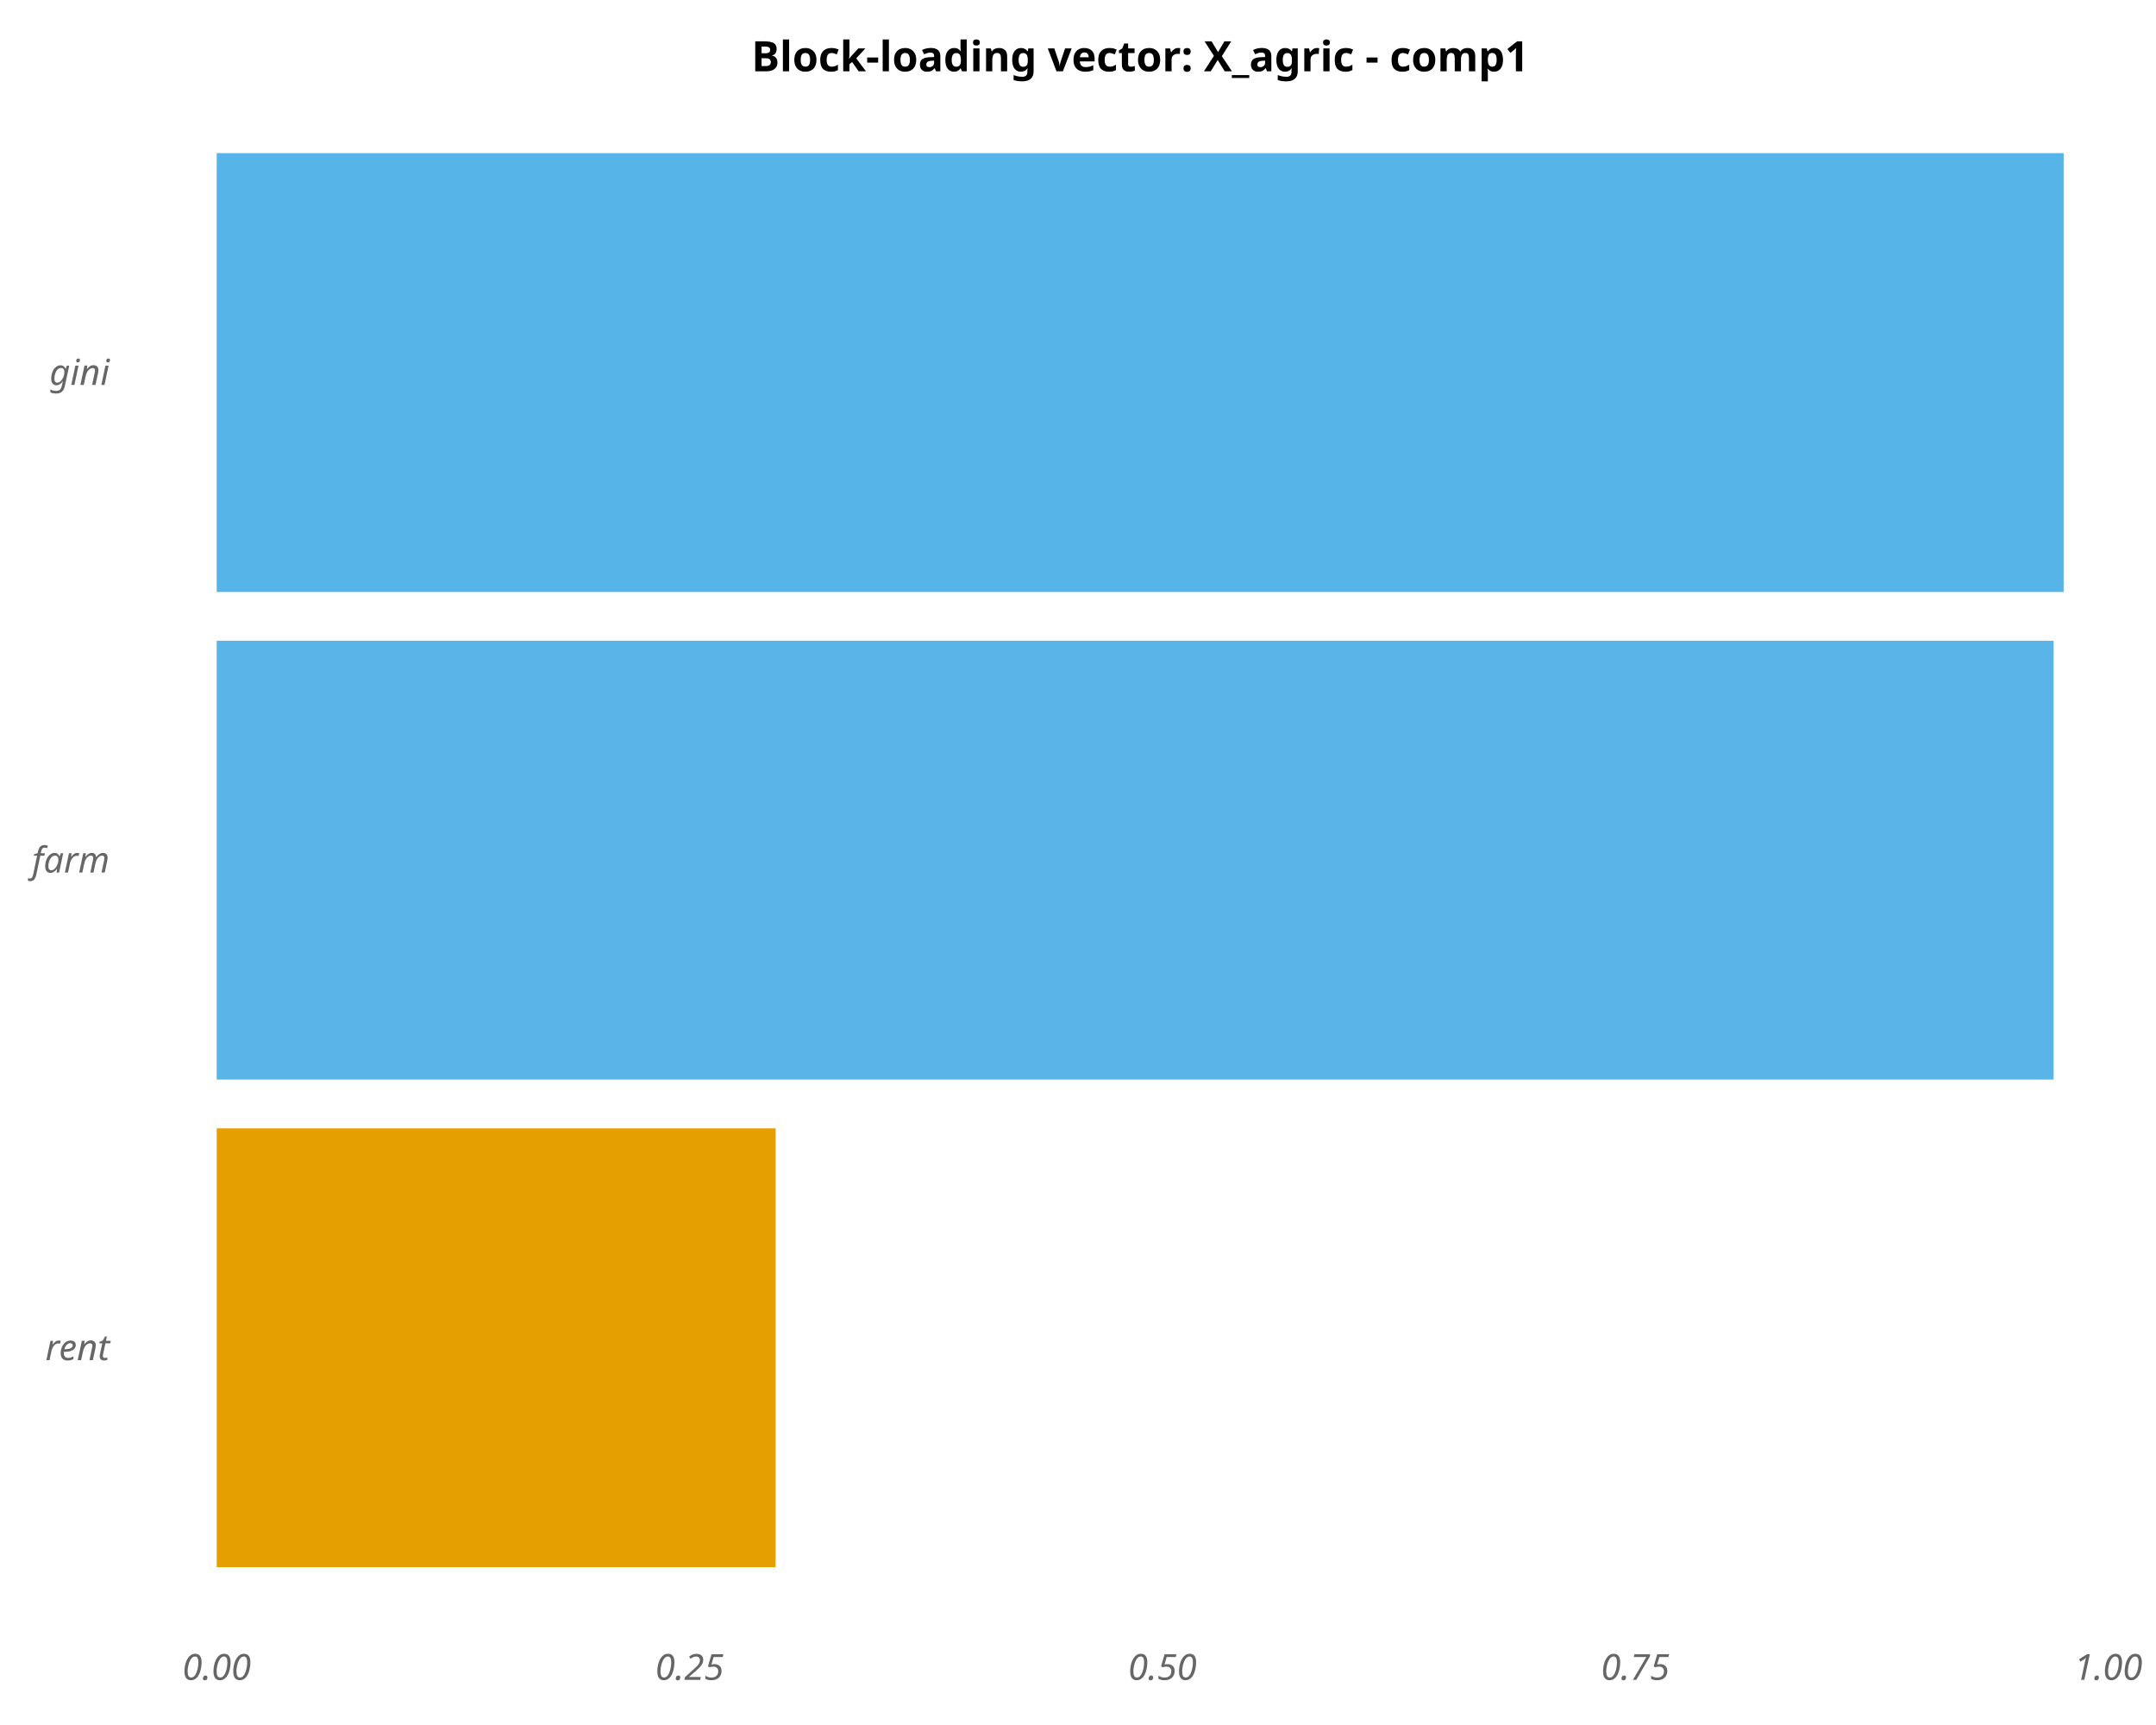
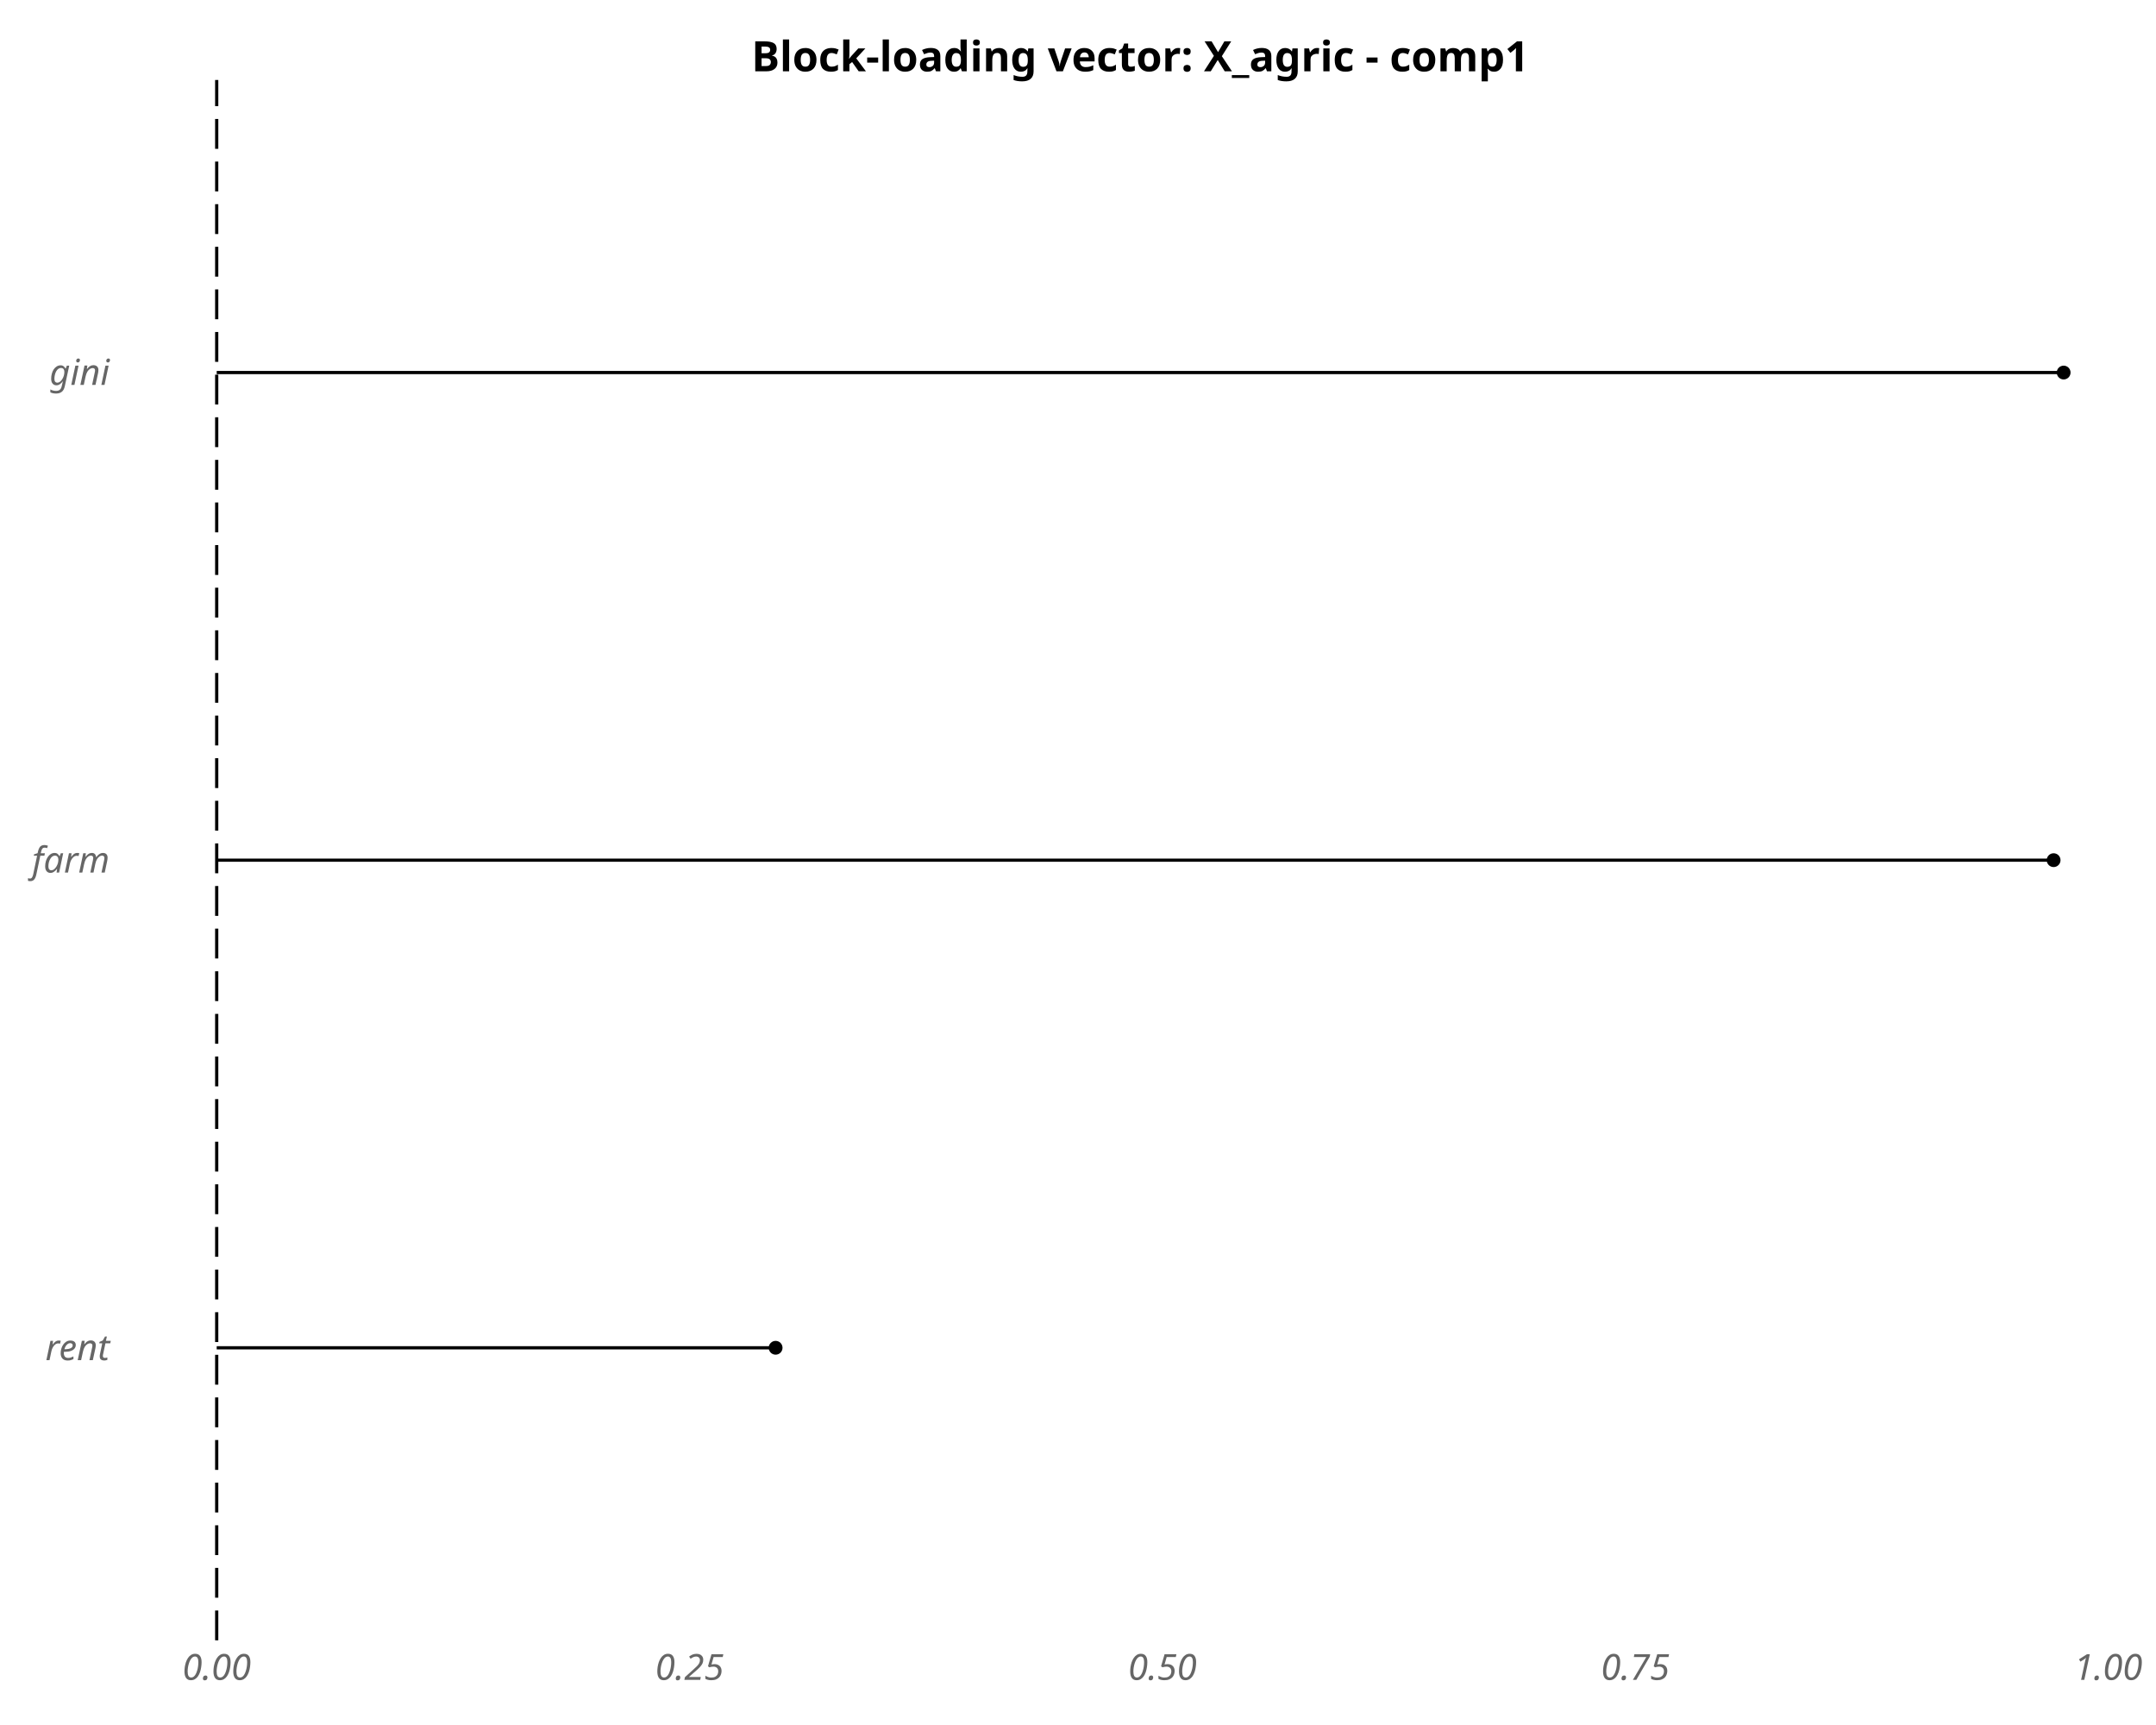
<svg xmlns="http://www.w3.org/2000/svg" class="svglite" data-engine-version="2.0" width="720.00pt" height="576.00pt" viewBox="0 0 720.00 576.00">
  <defs>
    <style type="text/css">
    .svglite line, .svglite polyline, .svglite polygon, .svglite path, .svglite rect, .svglite circle {
      fill: none;
      stroke: #000000;
      stroke-linecap: round;
      stroke-linejoin: round;
      stroke-miterlimit: 10.00;
    }
  </style>
  </defs>
  <rect width="100%" height="100%" style="stroke: none; fill: #FFFFFF;" />
  <defs>
    <clipPath id="cpMC4wMHw3MjAuMDB8MC4wMHw1NzYuMDA=">
      <rect x="0.00" y="0.00" width="720.00" height="576.00" />
    </clipPath>
  </defs>
  <g clip-path="url(#cpMC4wMHw3MjAuMDB8MC4wMHw1NzYuMDA=)">
    <rect x="0.00" y="0.00" width="720.00" height="576.00" style="stroke-width: 1.07; stroke: #FFFFFF; fill: #FFFFFF;" />
  </g>
  <defs>
    <clipPath id="cpNDEuNTN8NzIwLjAwfDI2LjcxfDU0Ny43Mw==">
      <rect x="41.53" y="26.71" width="678.47" height="521.01" />
    </clipPath>
  </defs>
  <g clip-path="url(#cpNDEuNTN8NzIwLjAwfDI2LjcxfDU0Ny43Mw==)">
    <rect x="41.53" y="26.71" width="678.47" height="521.01" style="stroke-width: 1.07; stroke: none; fill: #FFFFFF;" />
-     <rect x="72.37" y="51.14" width="616.79" height="146.53" style="stroke-width: 1.07; stroke: none; stroke-linecap: square; stroke-linejoin: miter; fill: #56B4E9;" />
-     <rect x="72.37" y="213.95" width="613.44" height="146.53" style="stroke-width: 1.07; stroke: none; stroke-linecap: square; stroke-linejoin: miter; fill: #59B4E7;" />
-     <rect x="72.37" y="376.77" width="186.65" height="146.53" style="stroke-width: 1.07; stroke: none; stroke-linecap: square; stroke-linejoin: miter; fill: #E69F00;" />
+     <circle cx="689.16" cy="124.40" r="1.95" style="stroke-width: 0.71; fill: #000000;" />
+     <circle cx="685.81" cy="287.22" r="1.95" style="stroke-width: 0.71; fill: #000000;" />
+     <circle cx="259.02" cy="450.04" r="1.95" style="stroke-width: 0.71; fill: #000000;" />
+     <line x1="72.37" y1="124.40" x2="689.16" y2="124.40" style="stroke-width: 1.07; stroke-linecap: butt;" />
+     <line x1="72.37" y1="287.22" x2="685.81" y2="287.22" style="stroke-width: 1.07; stroke-linecap: butt;" />
+     <line x1="72.37" y1="450.04" x2="259.02" y2="450.04" style="stroke-width: 1.07; stroke-linecap: butt;" />
+     <line x1="72.37" y1="547.73" x2="72.37" y2="26.71" style="stroke-width: 1.07; stroke-dasharray: 9.96,4.27; stroke-linecap: butt;" />
  </g>
  <g clip-path="url(#cpMC4wMHw3MjAuMDB8MC4wMHw1NzYuMDA=)">
    <text x="36.60" y="454.17" text-anchor="end" style="font-size: 12.00px; font-style: italic; fill: #666666; font-family: sans;" textLength="20.68px" lengthAdjust="spacingAndGlyphs">rent</text>
    <text x="36.60" y="291.35" text-anchor="end" style="font-size: 12.00px; font-style: italic; fill: #666666; font-family: sans;" textLength="24.00px" lengthAdjust="spacingAndGlyphs">farm</text>
    <text x="36.60" y="128.53" text-anchor="end" style="font-size: 12.00px; font-style: italic; fill: #666666; font-family: sans;" textLength="18.68px" lengthAdjust="spacingAndGlyphs">gini</text>
    <text x="72.37" y="560.92" text-anchor="middle" style="font-size: 12.00px; font-style: italic; fill: #666666; font-family: sans;" textLength="23.36px" lengthAdjust="spacingAndGlyphs">0.00</text>
    <text x="230.28" y="560.92" text-anchor="middle" style="font-size: 12.00px; font-style: italic; fill: #666666; font-family: sans;" textLength="23.36px" lengthAdjust="spacingAndGlyphs">0.25</text>
    <text x="388.20" y="560.92" text-anchor="middle" style="font-size: 12.00px; font-style: italic; fill: #666666; font-family: sans;" textLength="23.36px" lengthAdjust="spacingAndGlyphs">0.50</text>
    <text x="546.11" y="560.92" text-anchor="middle" style="font-size: 12.00px; font-style: italic; fill: #666666; font-family: sans;" textLength="23.36px" lengthAdjust="spacingAndGlyphs">0.75</text>
    <text x="704.02" y="560.92" text-anchor="middle" style="font-size: 12.00px; font-style: italic; fill: #666666; font-family: sans;" textLength="23.36px" lengthAdjust="spacingAndGlyphs">1.00</text>
    <text x="380.76" y="23.81" text-anchor="middle" style="font-size: 14.00px; font-weight: bold; font-family: sans;" textLength="235.81px" lengthAdjust="spacingAndGlyphs">Block-loading vector: X_agric - comp1</text>
  </g>
</svg>
